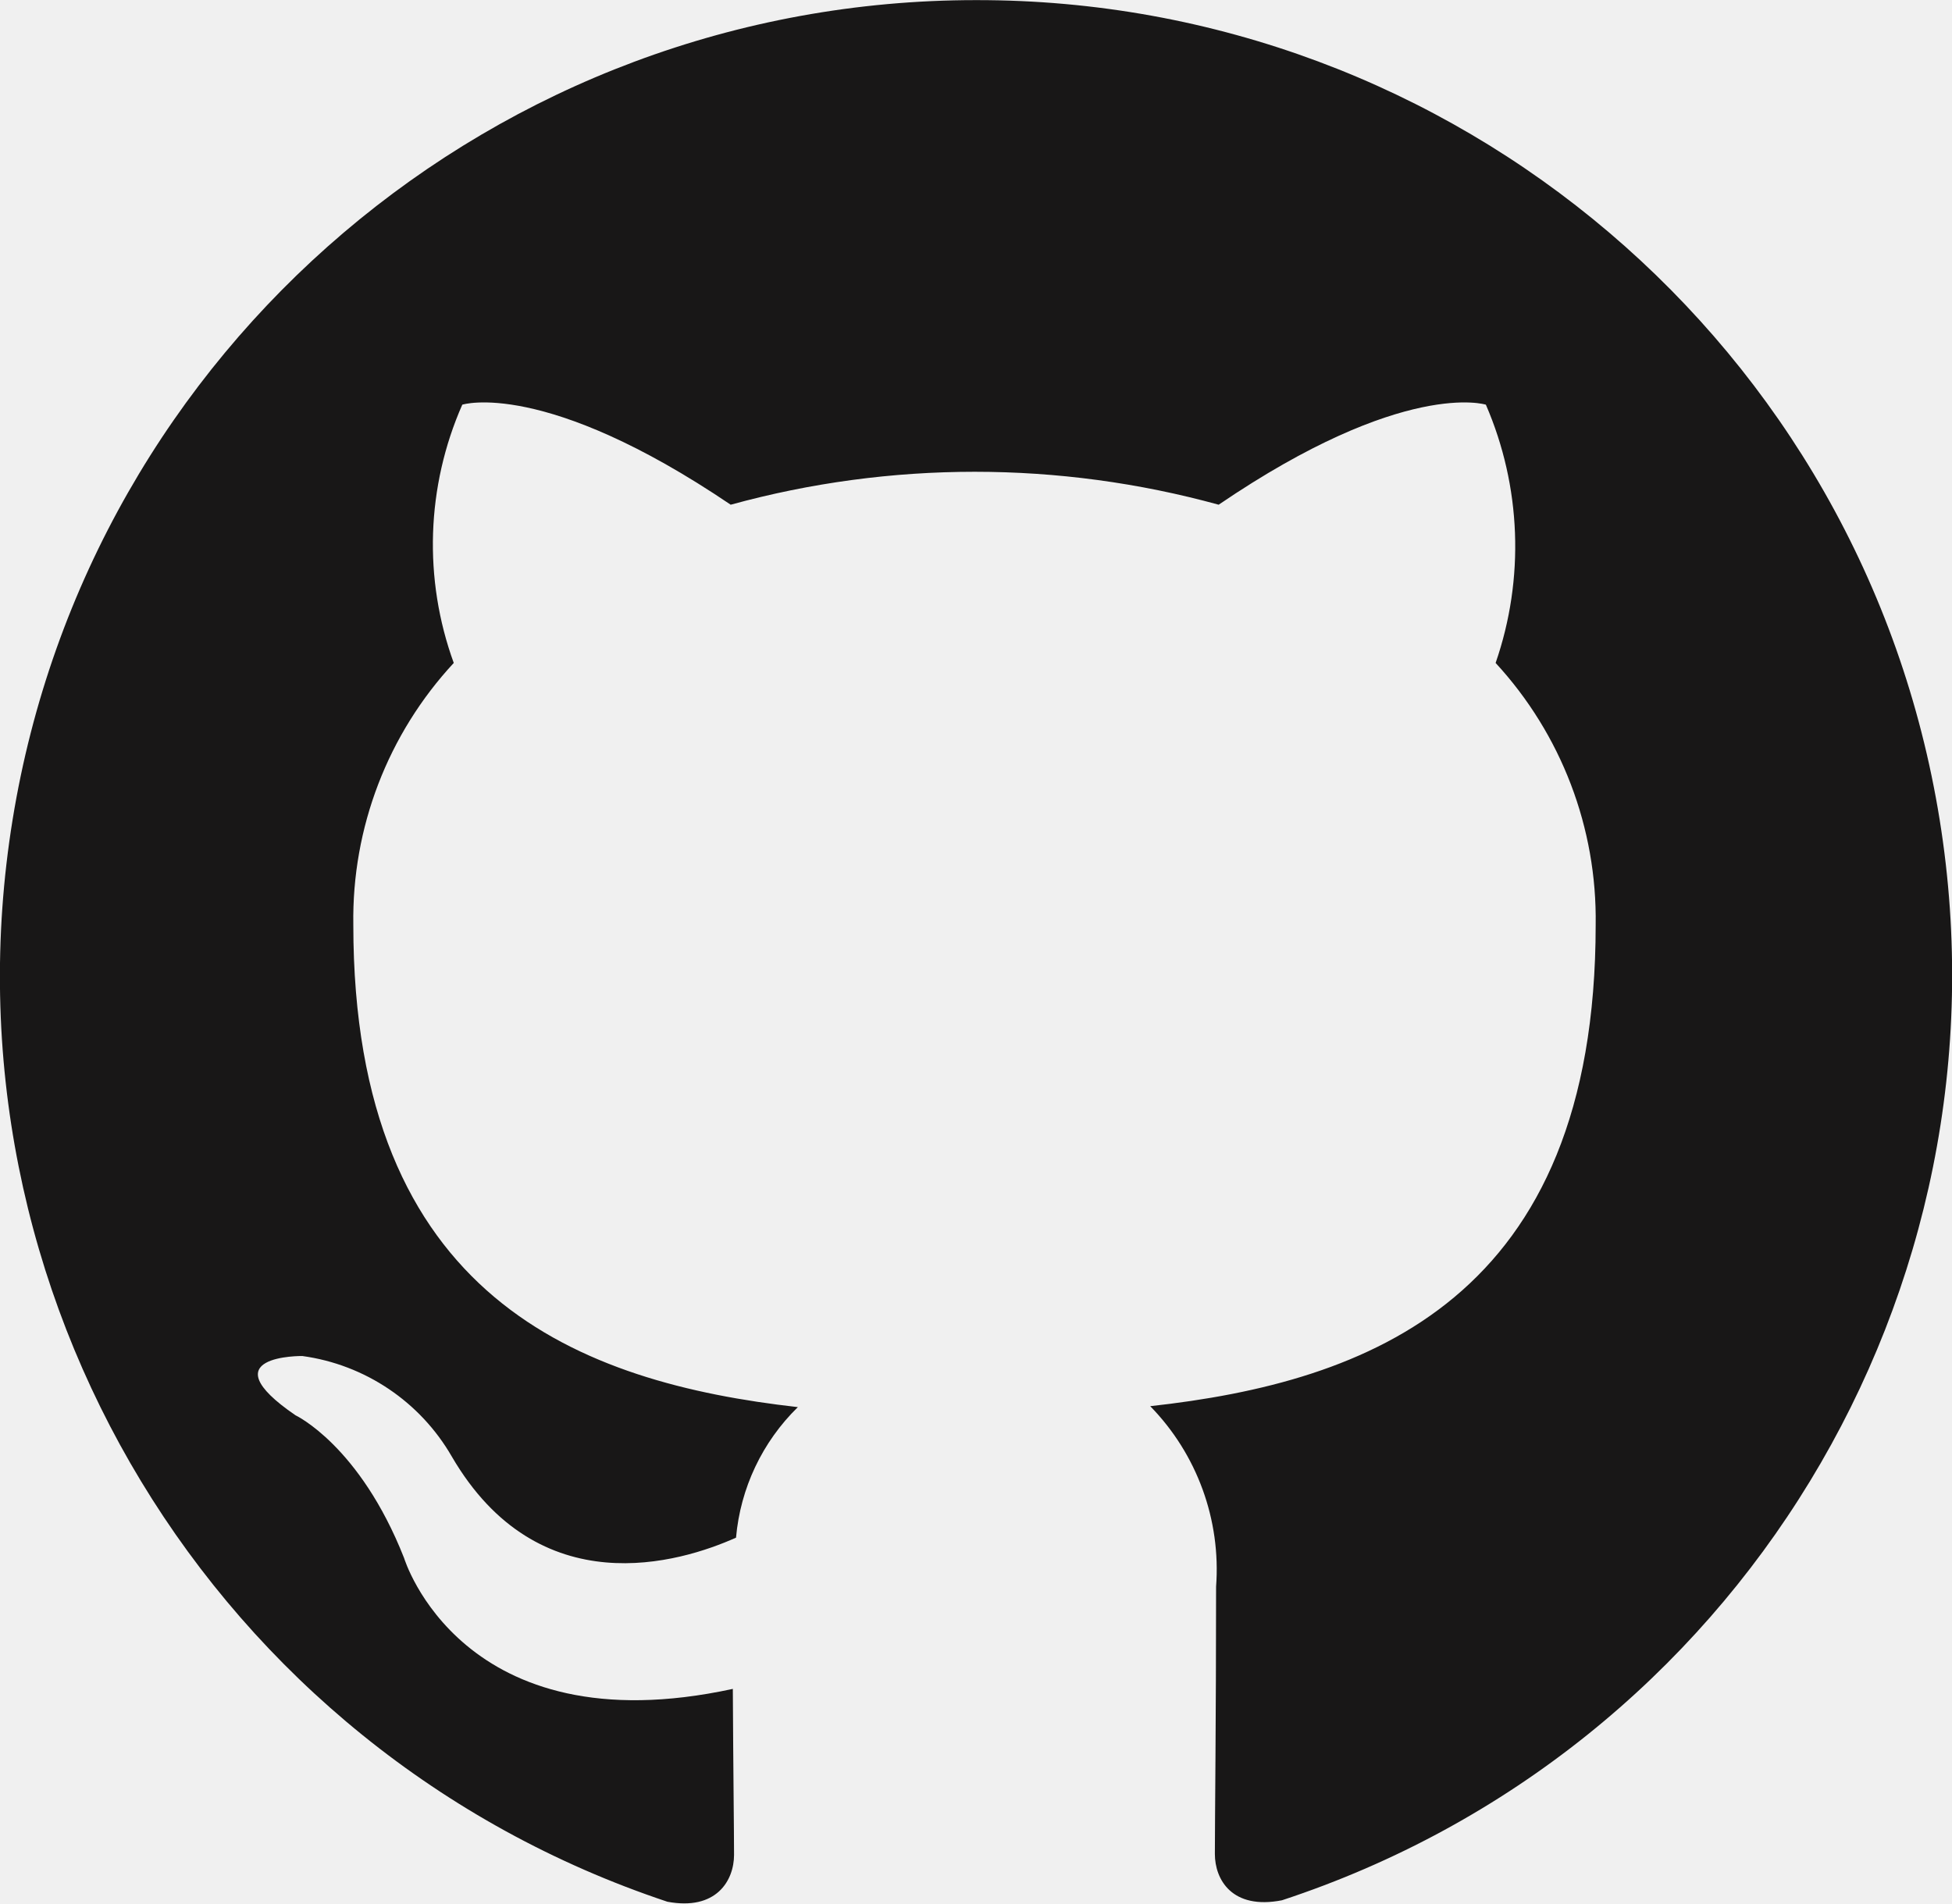
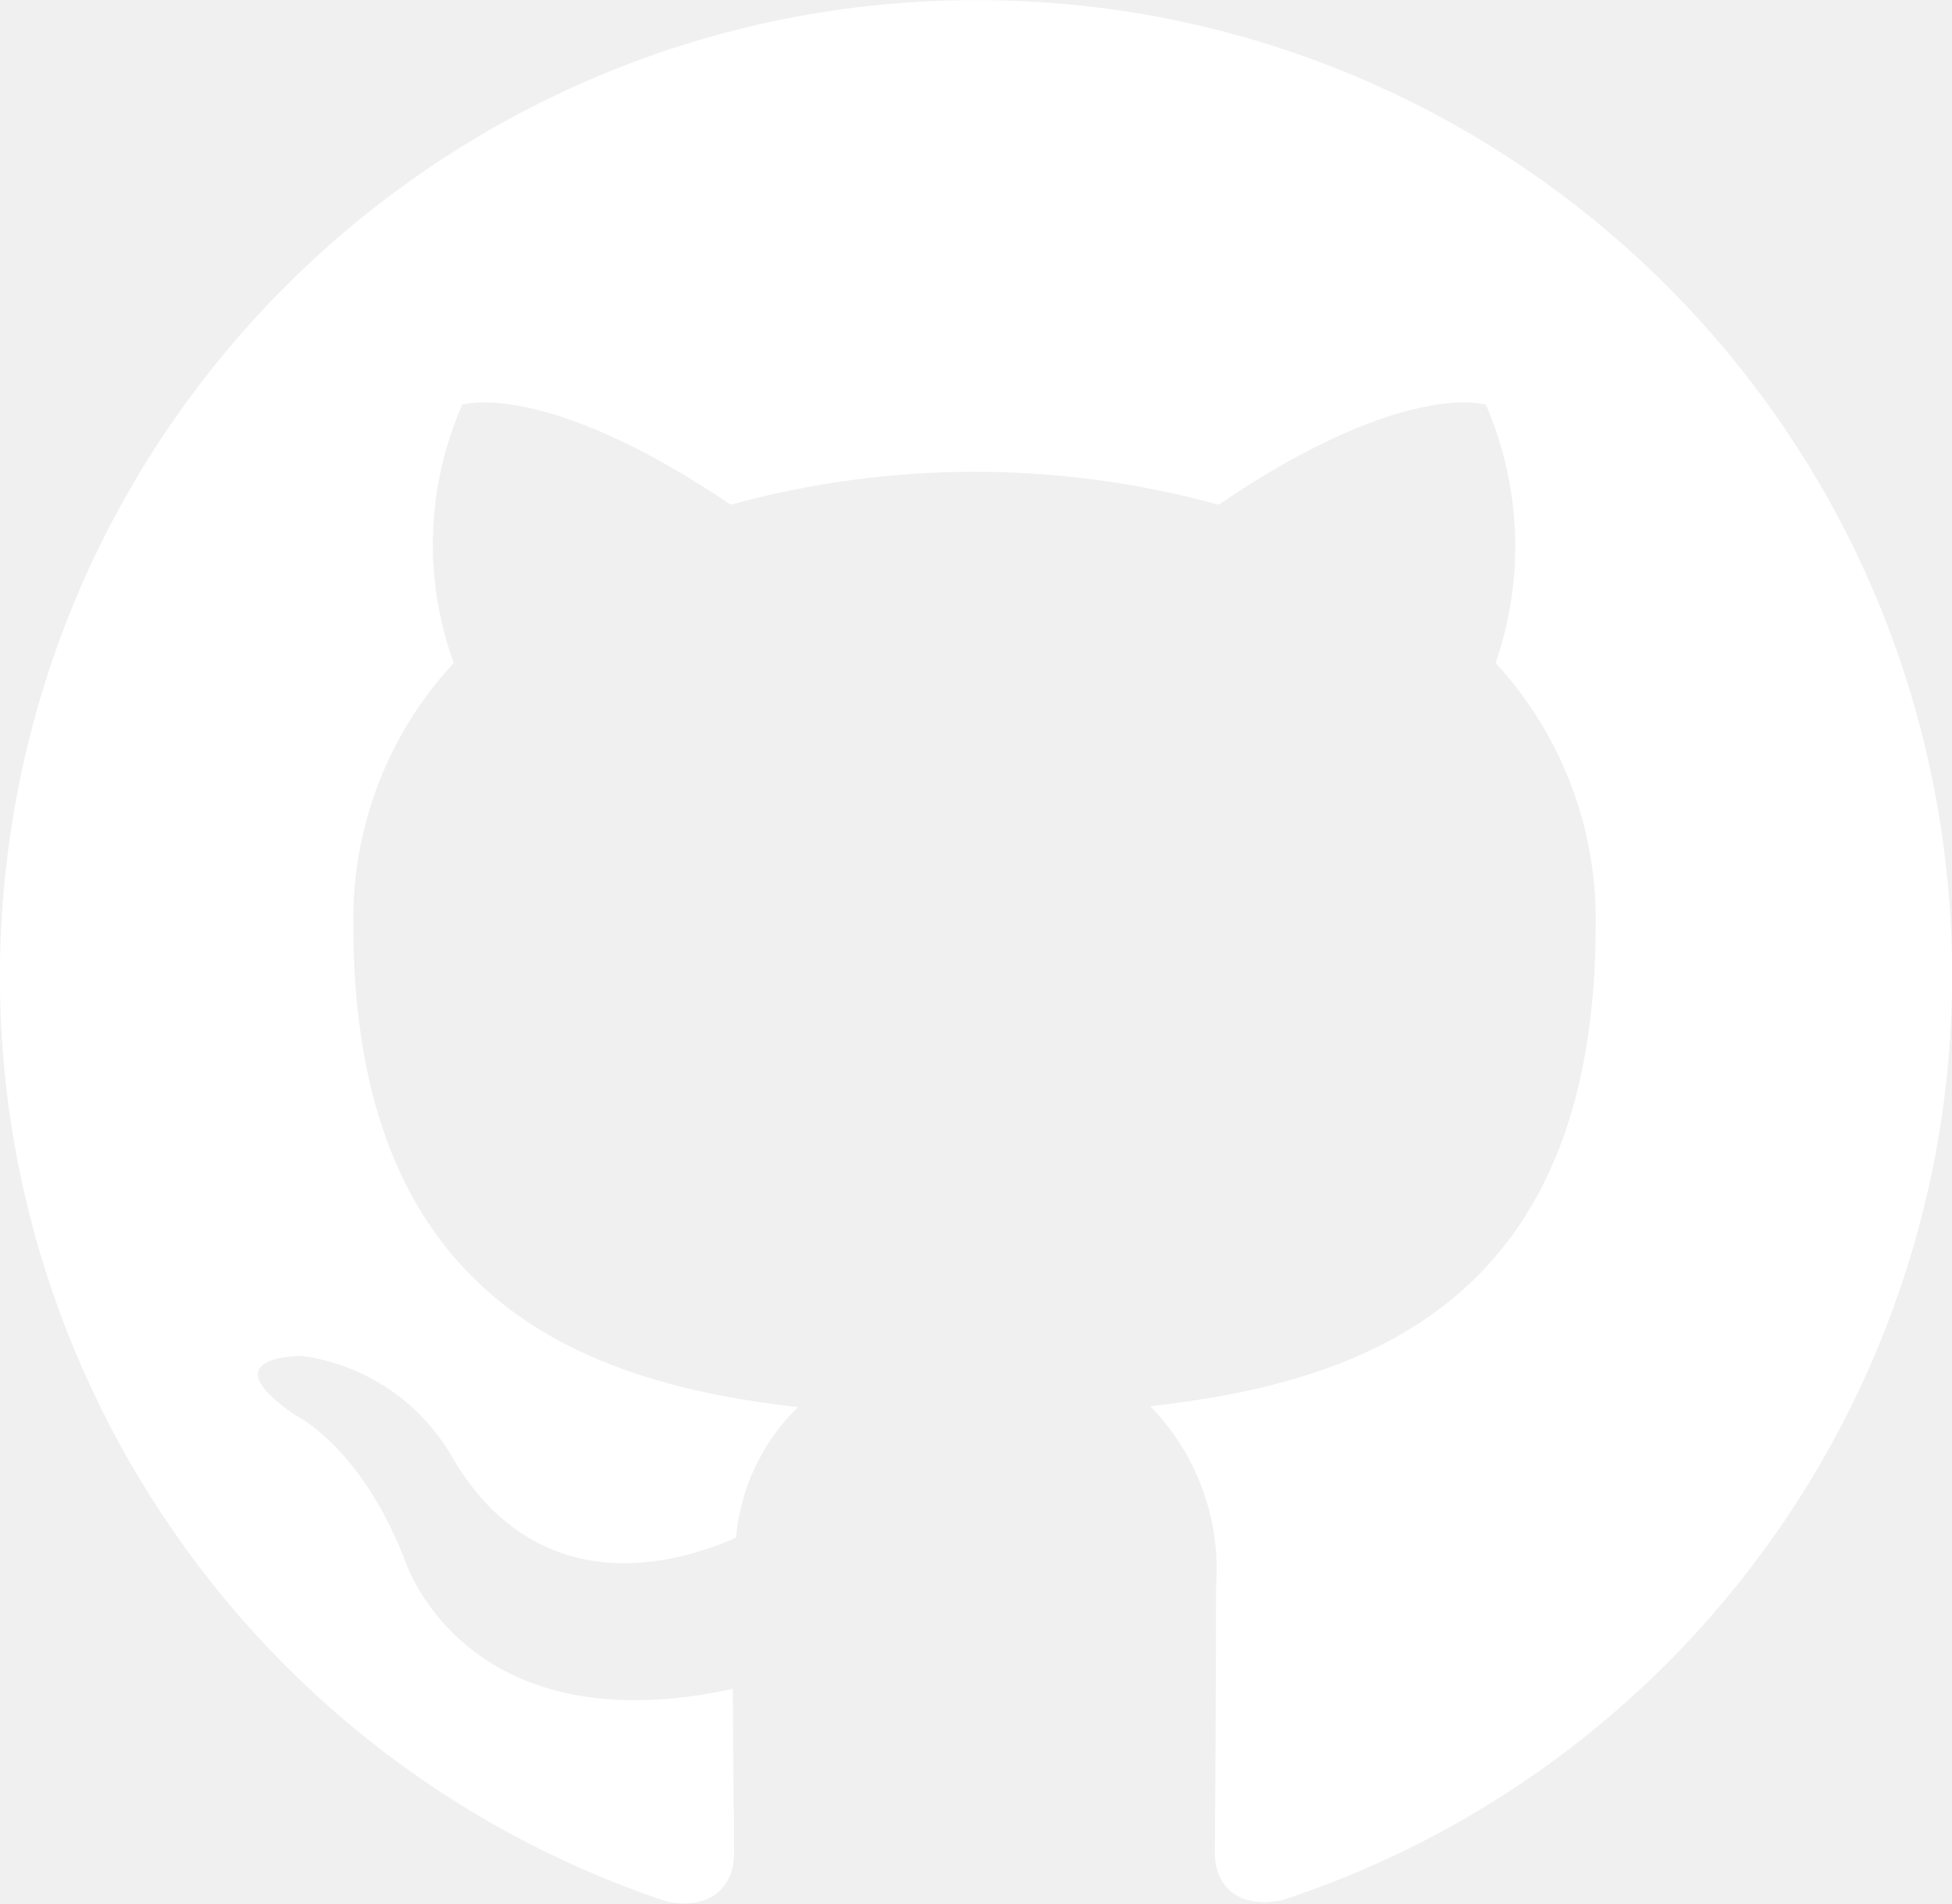
<svg xmlns="http://www.w3.org/2000/svg" width="51.27" height="50" viewBox="0 0 51.27 50">
-   <path d="M25.635.3a25.636,25.636,0,0,0-8.107,49.956c1.282.241,1.752-.551,1.752-1.233,0-.609-.021-2.222-.032-4.358-7.131,1.547-8.635-3.439-8.635-3.439-1.166-2.959-2.852-3.749-2.852-3.749-2.322-1.589.179-1.557.179-1.557a5.375,5.375,0,0,1,3.926,2.64c2.286,3.92,6,2.788,7.466,2.132a5.465,5.465,0,0,1,1.624-3.429C15.263,36.619,9.28,34.415,9.28,24.592a9.89,9.89,0,0,1,2.638-6.879,9.114,9.114,0,0,1,.224-6.785s2.147-.688,7.05,2.628a24.168,24.168,0,0,1,12.817,0c4.871-3.315,7.018-2.628,7.018-2.628a9.367,9.367,0,0,1,.256,6.785,9.93,9.93,0,0,1,2.628,6.879c0,9.848-5.992,12.016-11.7,12.646a6.137,6.137,0,0,1,1.73,4.742c0,3.431-.032,6.187-.032,7.02,0,.673.449,1.474,1.762,1.218A25.6,25.6,0,0,0,25.635.3" transform="translate(0 -0.297)" fill="#181717" />
+   <path d="M25.635.3a25.636,25.636,0,0,0-8.107,49.956c1.282.241,1.752-.551,1.752-1.233,0-.609-.021-2.222-.032-4.358-7.131,1.547-8.635-3.439-8.635-3.439-1.166-2.959-2.852-3.749-2.852-3.749-2.322-1.589.179-1.557.179-1.557a5.375,5.375,0,0,1,3.926,2.64c2.286,3.92,6,2.788,7.466,2.132a5.465,5.465,0,0,1,1.624-3.429C15.263,36.619,9.28,34.415,9.28,24.592a9.89,9.89,0,0,1,2.638-6.879,9.114,9.114,0,0,1,.224-6.785s2.147-.688,7.05,2.628a24.168,24.168,0,0,1,12.817,0c4.871-3.315,7.018-2.628,7.018-2.628a9.367,9.367,0,0,1,.256,6.785,9.93,9.93,0,0,1,2.628,6.879c0,9.848-5.992,12.016-11.7,12.646a6.137,6.137,0,0,1,1.73,4.742c0,3.431-.032,6.187-.032,7.02,0,.673.449,1.474,1.762,1.218A25.6,25.6,0,0,0,25.635.3" transform="translate(0 -0.297)" fill="#ffffff" />
</svg>
